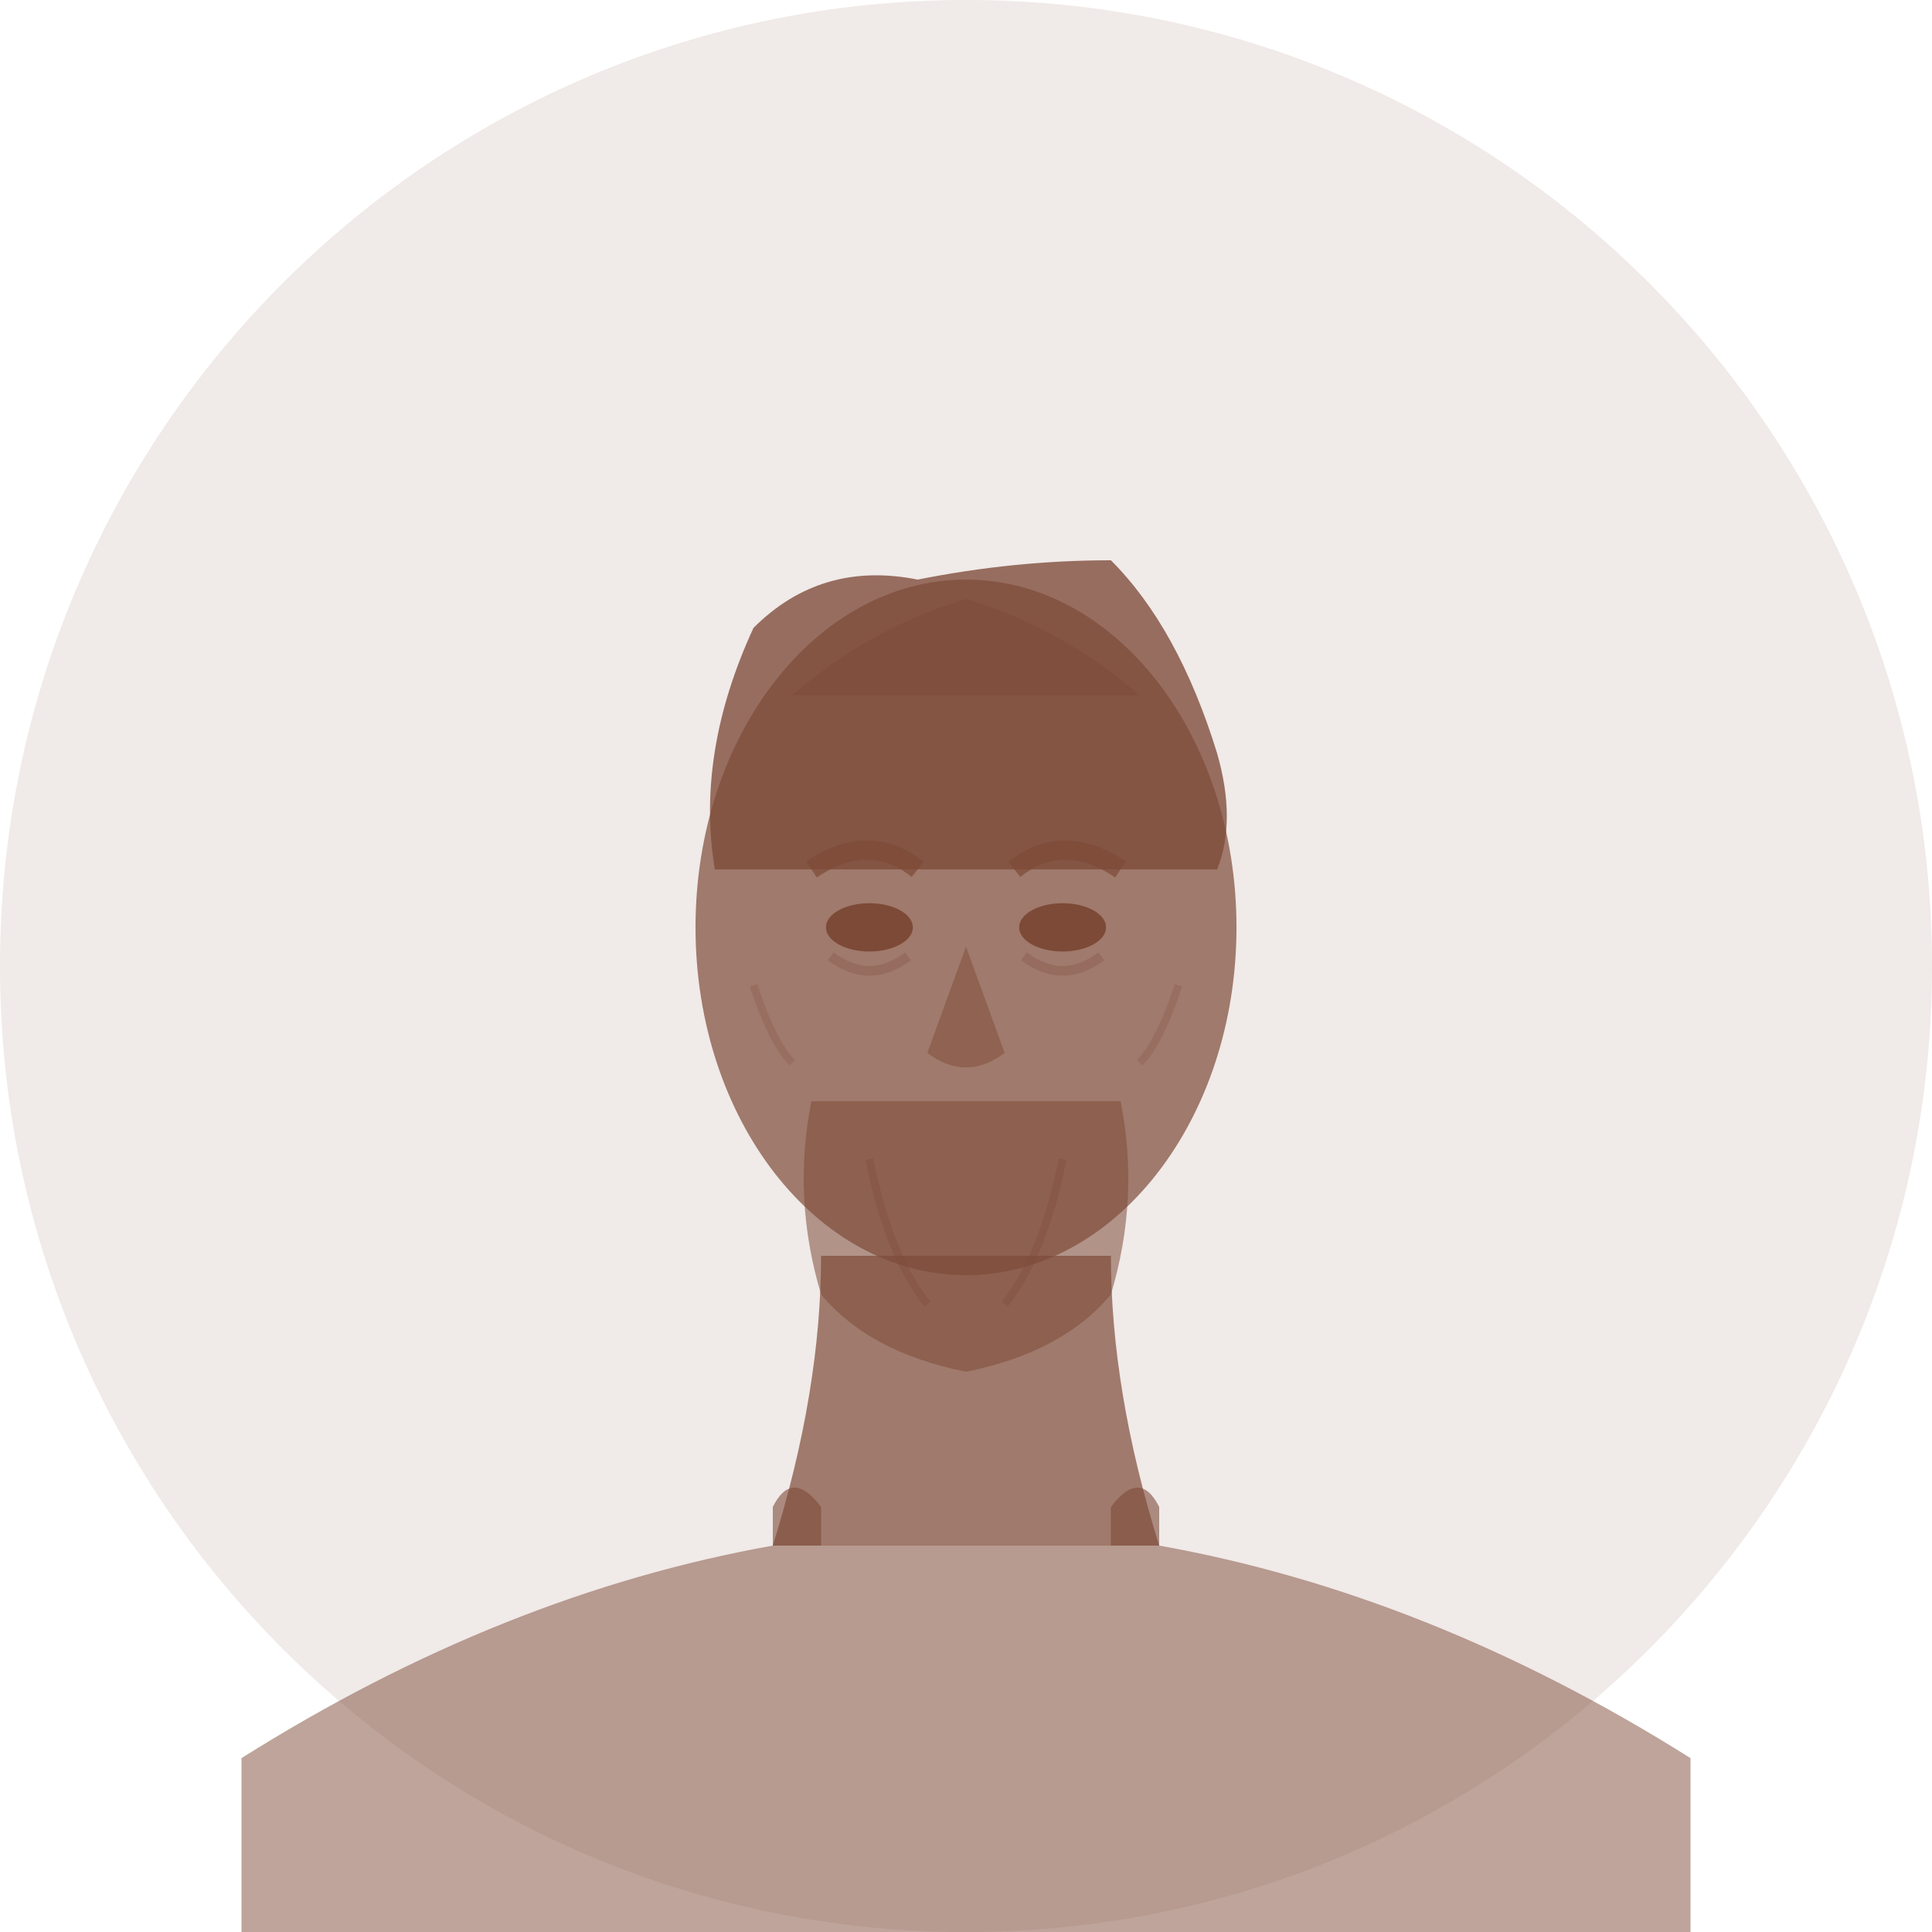
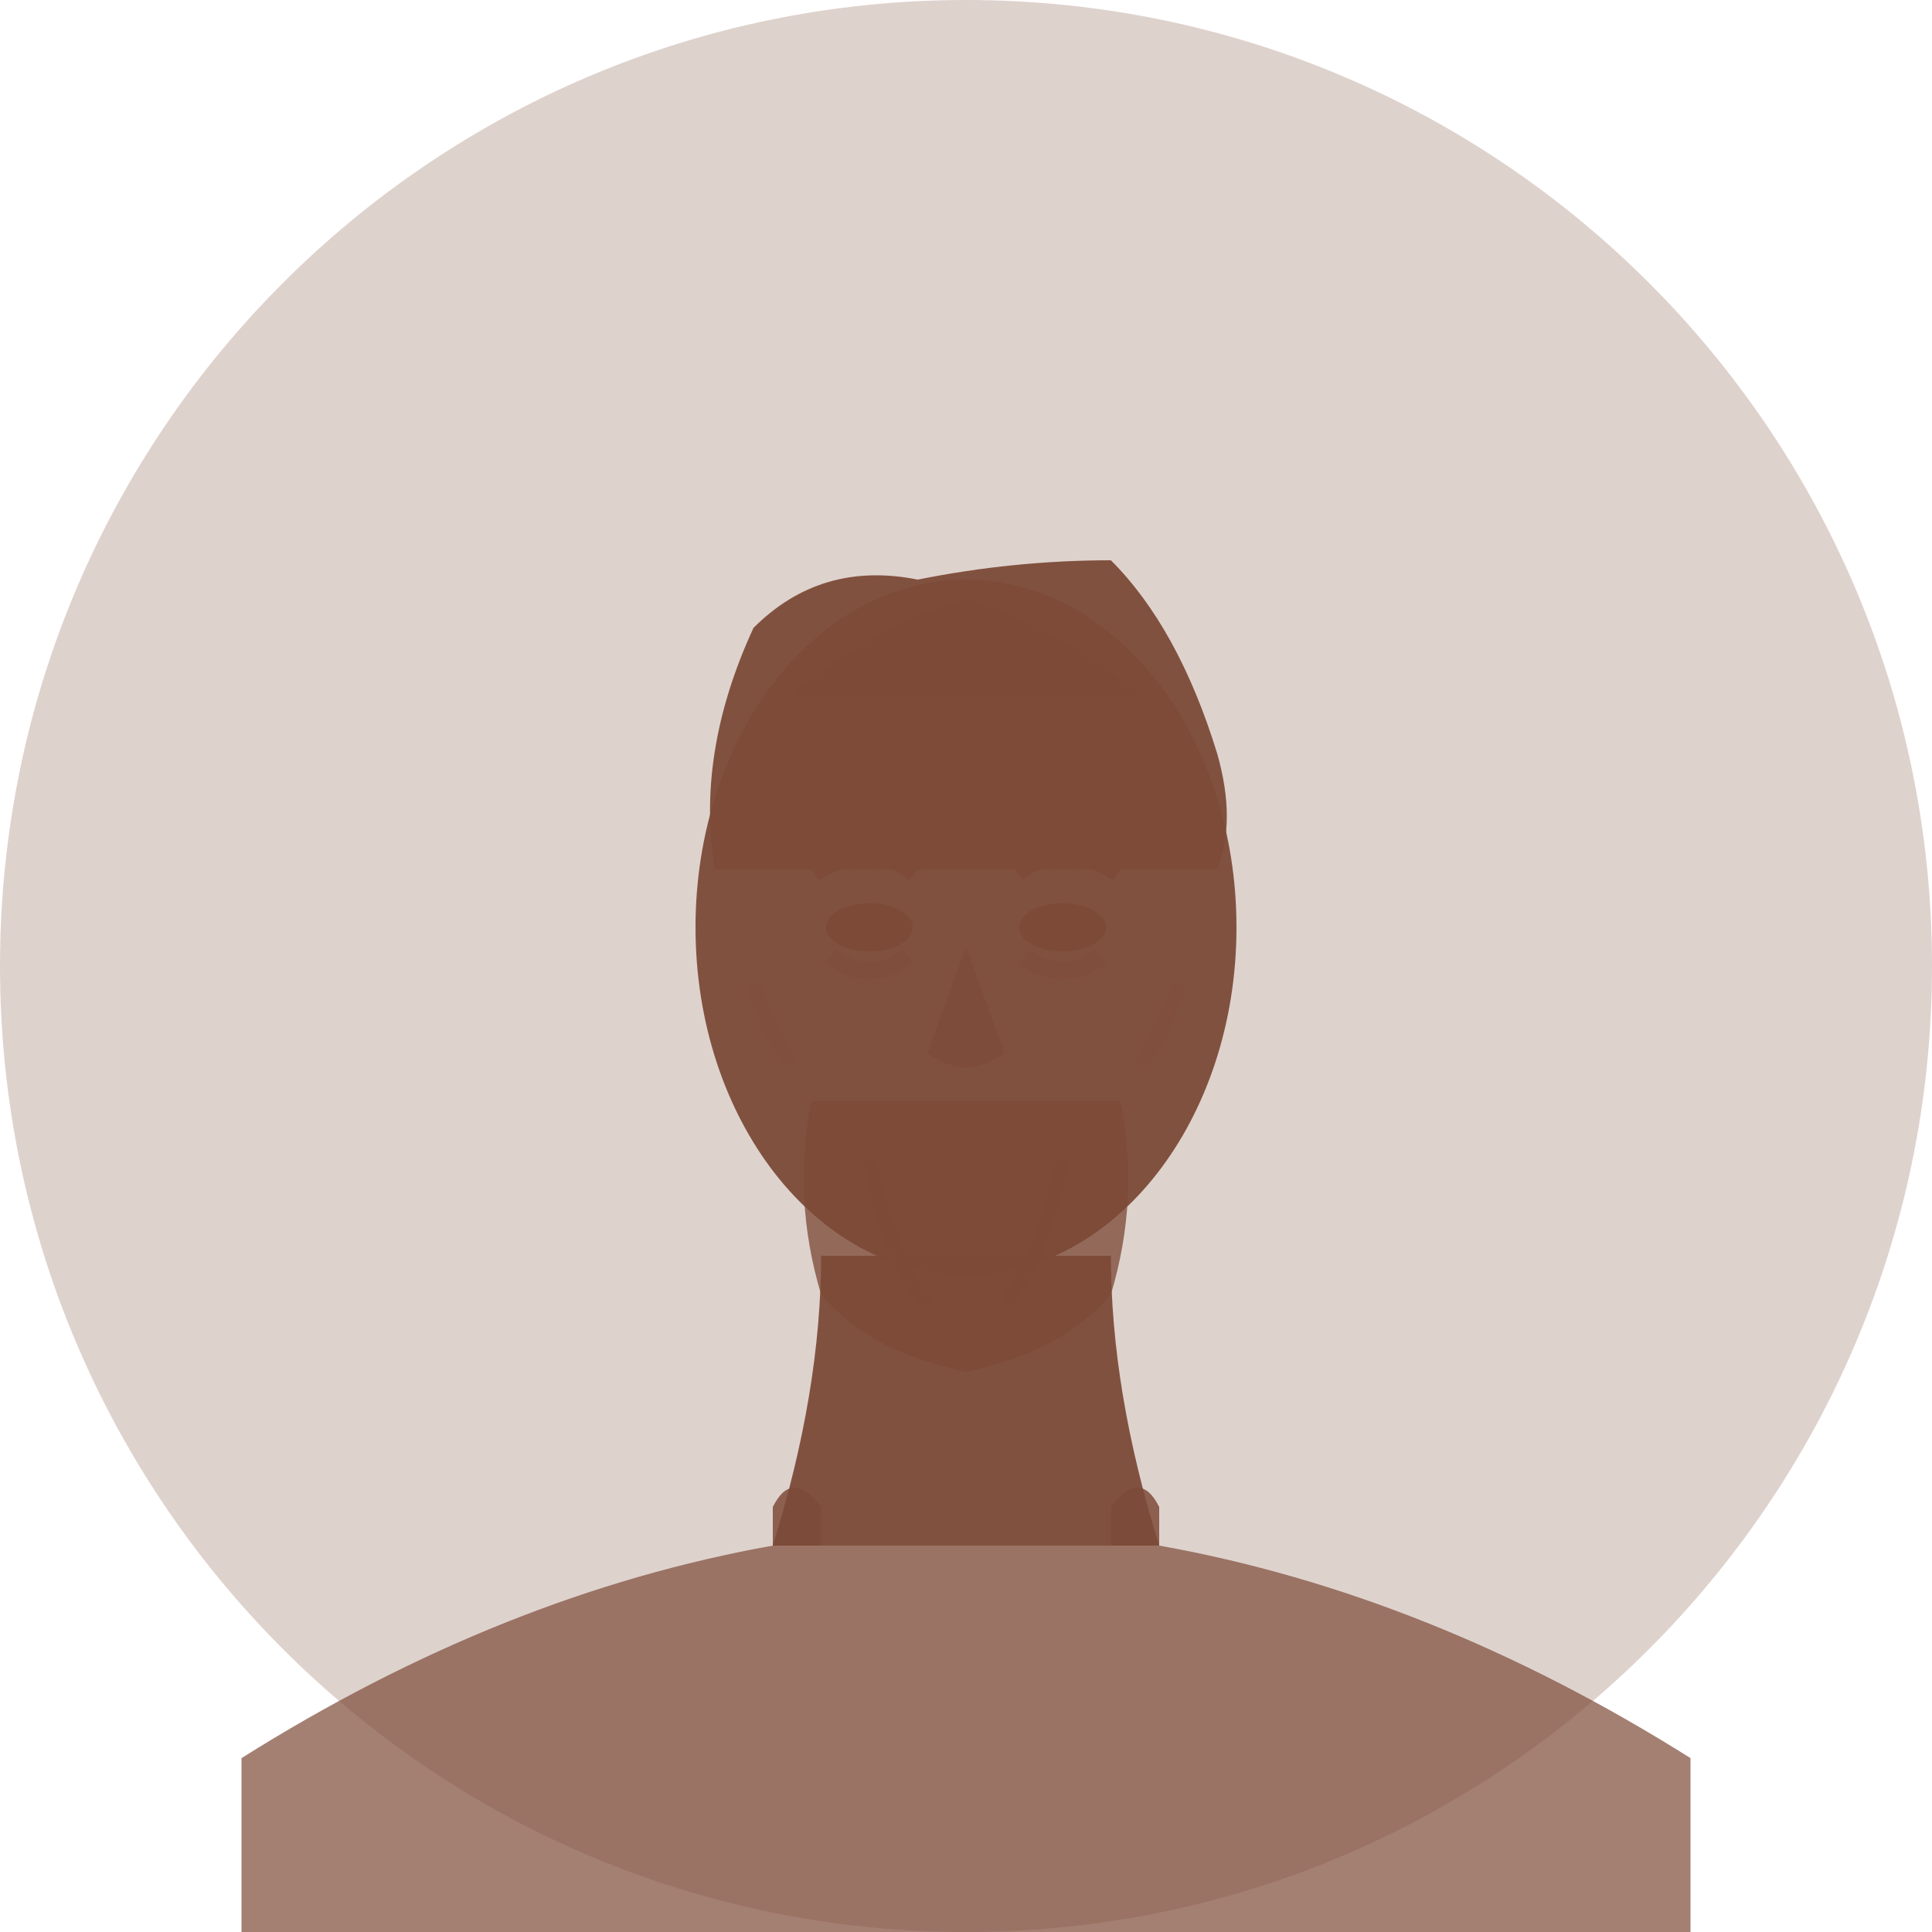
<svg xmlns="http://www.w3.org/2000/svg" viewBox="0 0 200 200" fill="none">
-   <rect width="200" height="200" rx="100" fill="#7D4A38" opacity="0.12" />
+   <rect width="200" height="200" rx="100" fill="#7D4A38" opacity="0.25" />
  <g transform="translate(100,100)">
-     <path d="M-15 30 Q-15 44 -20 60 L20 60 Q15 44 15 30Z" fill="#7D4A38" opacity="0.7" />
-     <path d="M-20 60 Q-48 65 -75 82 L-75 100 L75 100 L75 82 Q48 65 20 60Z" fill="#7D4A38" opacity="0.5" />
-     <path d="M-15 56 Q-18 52 -20 56 L-20 60 L-15 60Z" fill="#7D4A38" opacity="0.6" />
-     <path d="M15 56 Q18 52 20 56 L20 60 L15 60Z" fill="#7D4A38" opacity="0.6" />
-     <ellipse cx="0" cy="-4" rx="28" ry="36" fill="#7D4A38" opacity="0.7" />
-     <path d="M-26 -10 Q-28 -22 -22 -35 Q-15 -42 -5 -40 Q5 -42 15 -42 Q22 -35 26 -22 Q28 -15 26 -10" fill="#7D4A38" opacity="0.78" />
-     <path d="M-18 -28 Q-10 -35 0 -38 Q10 -35 18 -28" fill="#7D4A38" opacity="0.55" />
-     <path d="M-16 14 Q-18 24 -15 34 Q-10 40 0 42 Q10 40 15 34 Q18 24 16 14" fill="#7D4A38" opacity="0.55" />
-     <path d="M-10 20 Q-8 30 -4 35" stroke="#7D4A38" stroke-width="0.8" fill="none" opacity="0.35" />
-     <path d="M10 20 Q8 30 4 35" stroke="#7D4A38" stroke-width="0.8" fill="none" opacity="0.35" />
+     <path d="M-15 30 Q-15 44 -20 60 L20 60 Q15 44 15 30Z" fill="#7D4A38" opacity="0.95" />
+     <path d="M-20 60 Q-48 65 -75 82 L-75 100 L75 100 L75 82 Q48 65 20 60Z" fill="#7D4A38" opacity="0.7" />
+     <path d="M-15 56 Q-18 52 -20 56 L-20 60 L-15 60Z" fill="#7D4A38" opacity="0.84" />
+     <path d="M15 56 Q18 52 20 56 L20 60 L15 60Z" fill="#7D4A38" opacity="0.84" />
+     <ellipse cx="0" cy="-4" rx="28" ry="36" fill="#7D4A38" opacity="0.95" />
+     <path d="M-26 -10 Q-28 -22 -22 -35 Q-15 -42 -5 -40 Q5 -42 15 -42 Q22 -35 26 -22 Q28 -15 26 -10" fill="#7D4A38" opacity="0.95" />
+     <path d="M-18 -28 Q-10 -35 0 -38 Q10 -35 18 -28" fill="#7D4A38" opacity="0.77" />
+     <path d="M-16 14 Q-18 24 -15 34 Q-10 40 0 42 Q10 40 15 34 Q18 24 16 14" fill="#7D4A38" opacity="0.77" />
+     <path d="M-10 20 Q-8 30 -4 35" stroke="#7D4A38" stroke-width="1.5" fill="none" opacity="0.49" />
+     <path d="M10 20 Q8 30 4 35" stroke="#7D4A38" stroke-width="1.5" fill="none" opacity="0.49" />
    <ellipse cx="-10" cy="-4" rx="4.5" ry="2.5" fill="#7D4A38" />
    <ellipse cx="10" cy="-4" rx="4.5" ry="2.5" fill="#7D4A38" />
-     <path d="M-14 -1 Q-10 2 -6 -1" stroke="#7D4A38" stroke-width="1" fill="none" opacity="0.3" />
-     <path d="M6 -1 Q10 2 14 -1" stroke="#7D4A38" stroke-width="1" fill="none" opacity="0.3" />
-     <path d="M-16 -10 Q-10 -14 -5 -10" stroke="#7D4A38" stroke-width="2" fill="none" opacity="0.7" />
-     <path d="M5 -10 Q10 -14 16 -10" stroke="#7D4A38" stroke-width="2" fill="none" opacity="0.7" />
-     <path d="M0 -2 L-4 9 Q0 12 4 9Z" fill="#7D4A38" opacity="0.5" />
-     <path d="M-22 2 Q-20 8 -18 10" stroke="#7D4A38" stroke-width="0.8" fill="none" opacity="0.25" />
-     <path d="M22 2 Q20 8 18 10" stroke="#7D4A38" stroke-width="0.8" fill="none" opacity="0.25" />
+     <path d="M-14 -1 Q-10 2 -6 -1" stroke="#7D4A38" stroke-width="1.8" fill="none" opacity="0.42" />
+     <path d="M6 -1 Q10 2 14 -1" stroke="#7D4A38" stroke-width="1.8" fill="none" opacity="0.42" />
+     <path d="M-16 -10 Q-10 -14 -5 -10" stroke="#7D4A38" stroke-width="2.8" fill="none" opacity="0.95" />
+     <path d="M5 -10 Q10 -14 16 -10" stroke="#7D4A38" stroke-width="2.8" fill="none" opacity="0.95" />
+     <path d="M0 -2 L-4 9 Q0 12 4 9Z" fill="#7D4A38" opacity="0.7" />
+     <path d="M-22 2 Q-20 8 -18 10" stroke="#7D4A38" stroke-width="1.5" fill="none" opacity="0.35" />
+     <path d="M22 2 Q20 8 18 10" stroke="#7D4A38" stroke-width="1.5" fill="none" opacity="0.35" />
  </g>
</svg>
